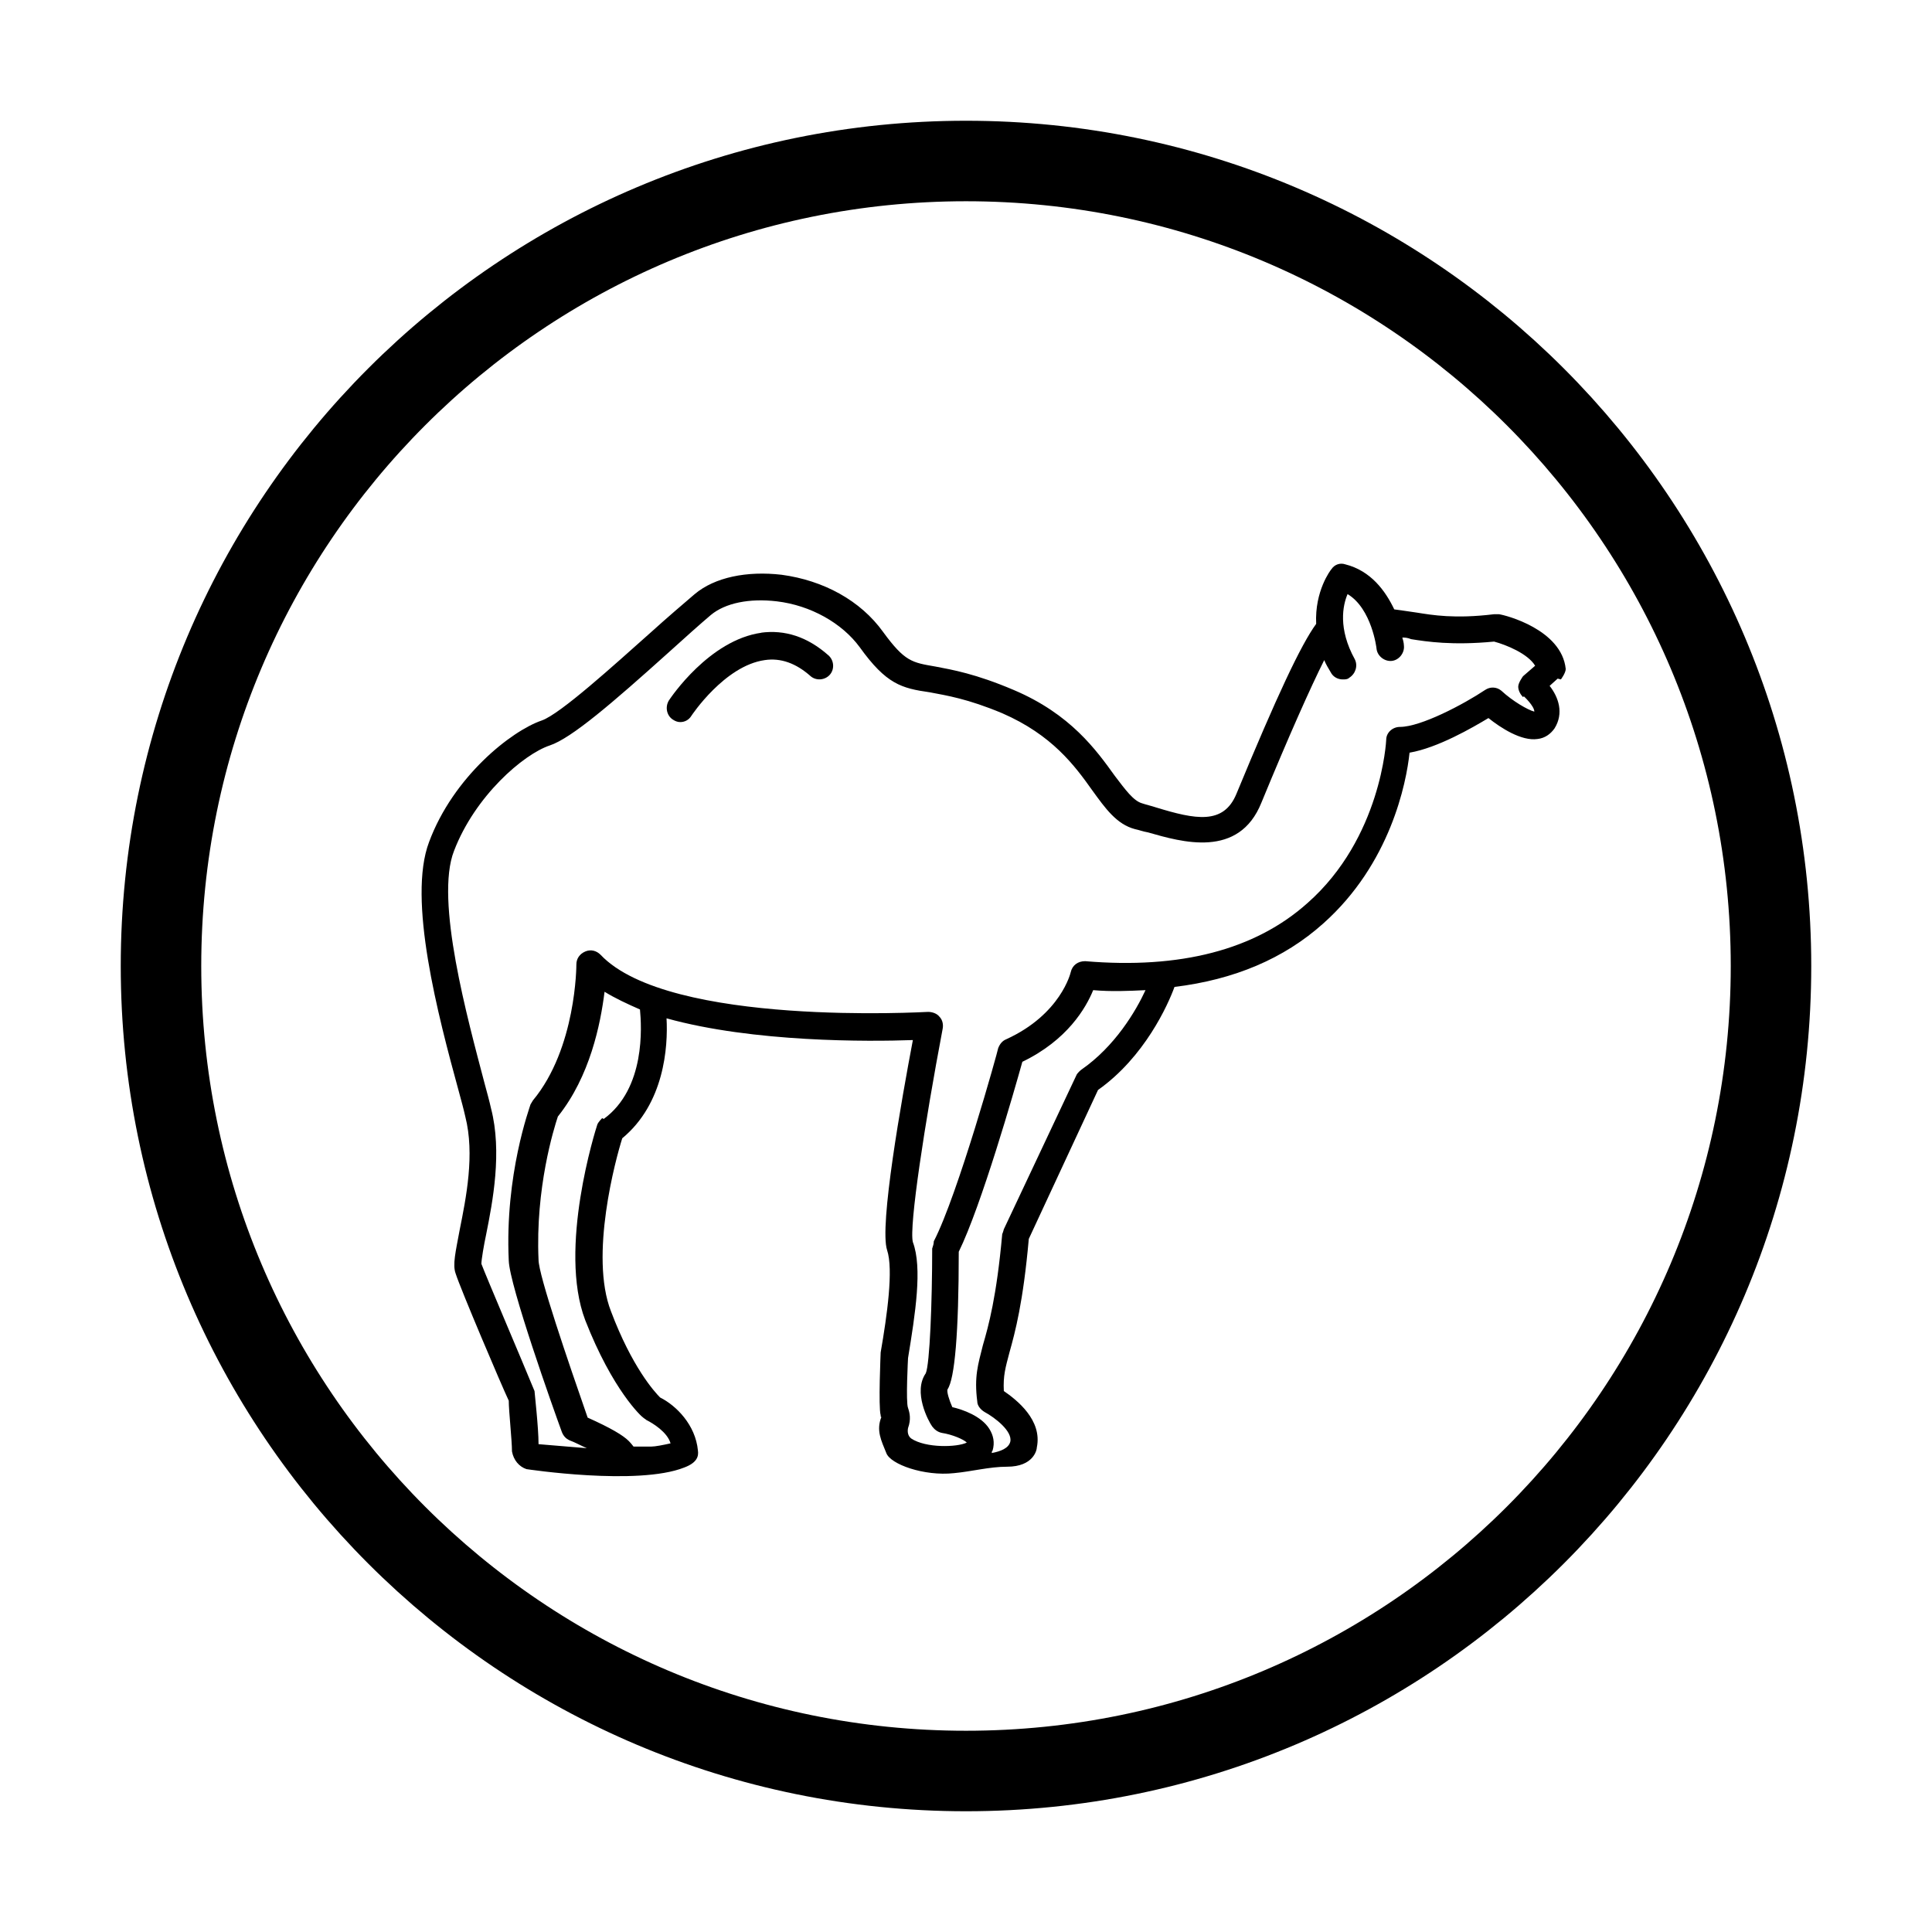
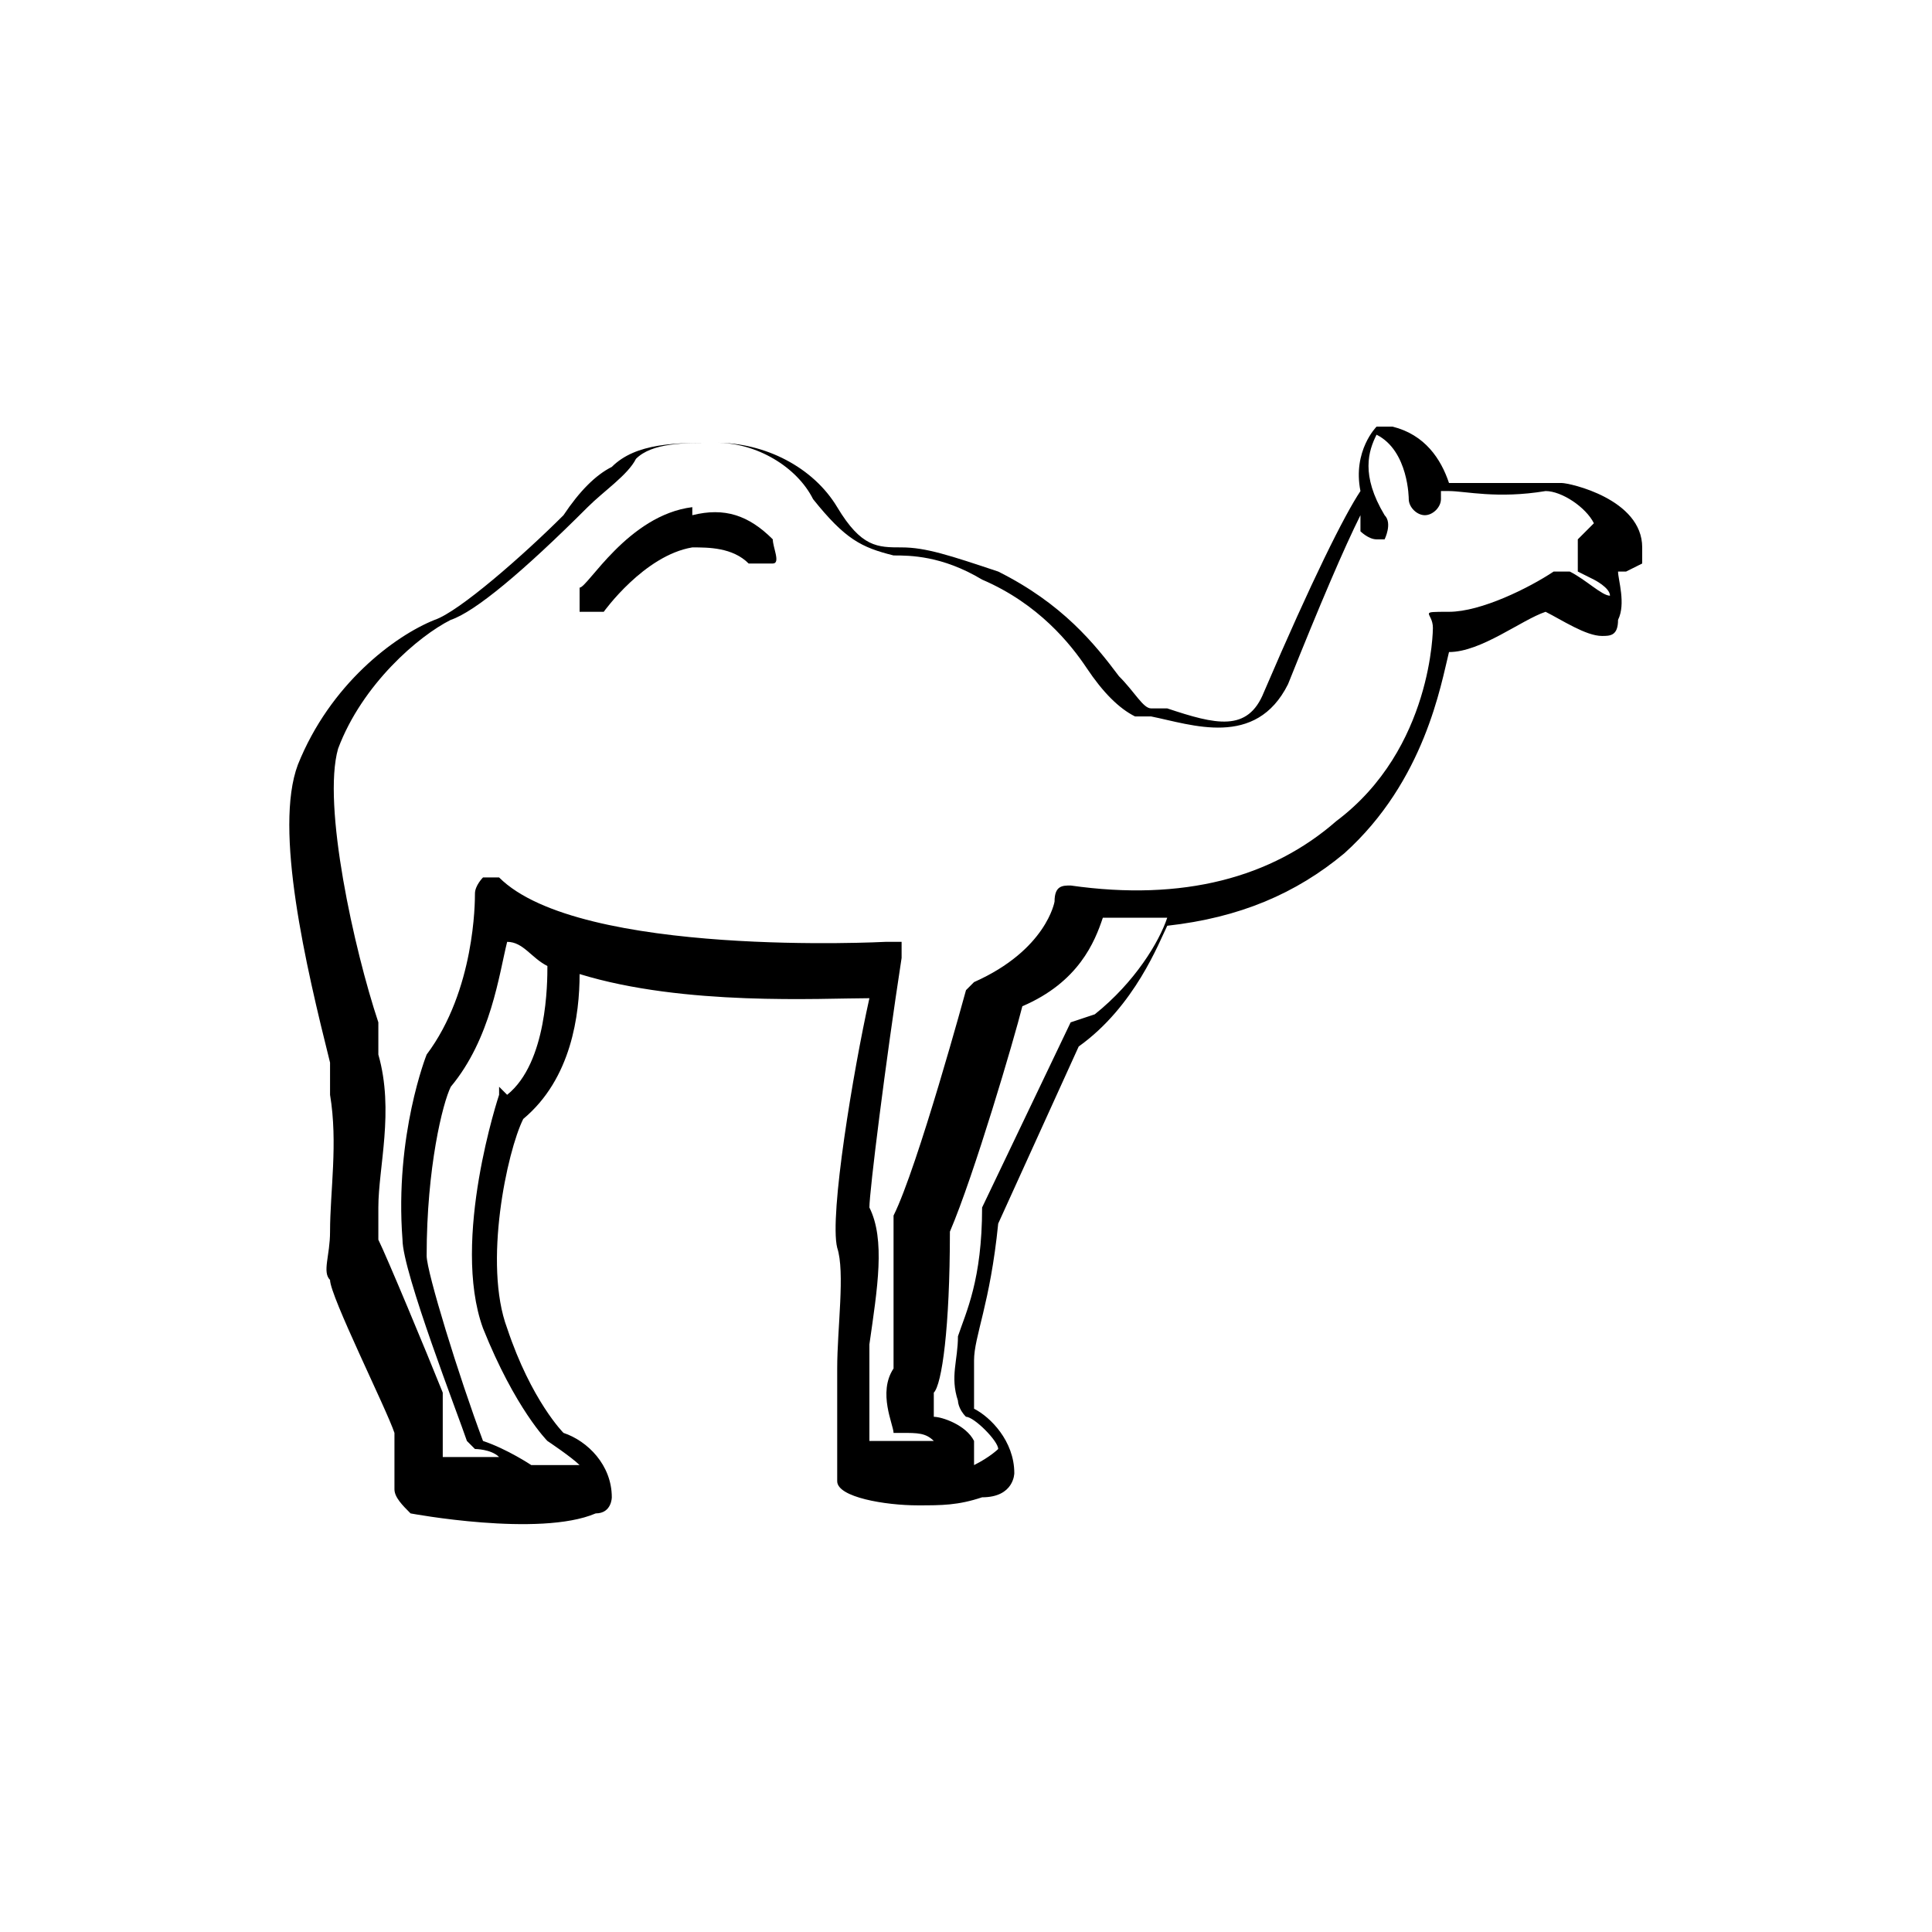
- <svg xmlns="http://www.w3.org/2000/svg" version="1.1" viewBox="0 0 24 24">
-   <defs>
-     <style>
-       .cls-1 {
-         fill: none;
-         stroke: #000;
-         stroke-linecap: round;
-         stroke-linejoin: round;
-       }
-     </style>
-   </defs>
-   <g>
-     <g id="Layer_1">
-       <circle class="cls-1" cx="12" cy="12" r="10" />
-       <g>
-         <path d="M19.39,8.44s.06-.08.06-.13c-.05-.49-.75-.67-.83-.68-.02,0-.04,0-.06,0-.49.06-.77.01-.96-.02-.06-.01-.28-.04-.28-.04-.11-.23-.29-.48-.61-.56-.06-.02-.13,0-.17.06-.01.01-.21.27-.19.68-.19.26-.49.9-.99,2.11-.16.39-.51.32-1,.17-.06-.02-.11-.03-.17-.05-.11-.03-.21-.17-.34-.34-.23-.32-.55-.77-1.26-1.07-.47-.2-.76-.25-.97-.29-.29-.05-.38-.06-.65-.43-.28-.39-.74-.64-1.26-.71-.43-.05-.83.03-1.08.24-.14.12-.34.29-.55.48-.45.4-1.12,1.01-1.35,1.09-.38.13-1.1.7-1.4,1.51-.27.71.11,2.15.37,3.1.03.11.06.22.08.31.12.47.01,1.01-.07,1.41-.05.27-.09.43-.05.54.06.19.57,1.39.66,1.58,0,.13.04.49.04.63.02.11.09.19.18.22,0,0,1.38.21,1.96-.02.16-.06.18-.14.17-.21-.03-.32-.27-.56-.47-.66-.07-.07-.35-.38-.61-1.07-.27-.69.06-1.9.14-2.15.52-.43.57-1.13.55-1.49,1.08.3,2.51.29,3.06.27-.14.74-.42,2.31-.32,2.61.08.24,0,.81-.08,1.27,0,0-.03.68,0,.78,0,.01,0,.03.01.02-.07.17,0,.3.06.45.05.14.47.29.84.25.22-.02.44-.08.66-.08.33,0,.37-.21.37-.24.07-.34-.25-.59-.41-.7-.01-.19.02-.29.07-.48.07-.25.17-.62.24-1.41l.86-1.85c.58-.41.87-1.06.95-1.28.74-.09,1.36-.35,1.85-.79.83-.74,1.03-1.74,1.07-2.12.35-.06.78-.31.98-.43.15.12.41.29.61.26.09-.01.16-.06.21-.13.12-.19.05-.39-.06-.53l.1-.09ZM7.48,13.89s-.05.05-.06.08c-.02.06-.49,1.54-.15,2.43.34.87.7,1.2.72,1.21.01.01.03.02.04.03.08.04.26.15.3.29-.09.02-.19.04-.24.04-.05,0-.13,0-.22,0-.03-.04-.06-.07-.06-.07h0c-.07-.07-.22-.16-.51-.29-.24-.69-.61-1.77-.61-1.96-.04-.89.19-1.63.24-1.78.4-.5.53-1.15.58-1.55.13.08.28.15.44.22.02.21.07.98-.45,1.36h0ZM13.43,13.29s-.05.04-.06.07l-.9,1.91s-.01.04-.02.06c-.07.78-.17,1.14-.24,1.38-.06.24-.11.39-.07.7,0,.05.04.1.09.13.13.07.35.24.32.37-.02.08-.12.12-.23.14,0-.01,0-.02.01-.03.03-.1.01-.19-.04-.27-.1-.16-.33-.24-.46-.27-.04-.09-.07-.19-.06-.22.09-.13.14-.7.14-1.71.28-.57.69-2,.79-2.36.56-.27.79-.67.88-.89.23.02.44.01.65,0-.12.26-.38.7-.8.99h0ZM18.93,8.65s.13.12.13.19c-.08-.02-.27-.13-.41-.26-.06-.05-.14-.05-.2-.01-.27.18-.8.46-1.06.46-.09,0-.17.07-.17.16,0,.01-.06,1.22-.98,2.03-.65.58-1.58.82-2.76.72-.09,0-.16.05-.18.14,0,0-.12.52-.8.83-.05.02-.08.06-.1.11,0,.02-.5,1.82-.8,2.4,0,.03-.01.06-.02.09,0,.66-.03,1.44-.08,1.55-.16.23.03.59.08.66.03.04.07.07.12.08.13.02.27.08.31.12-.12.06-.51.07-.69-.05-.04-.03-.05-.08-.04-.13.04-.11.02-.19,0-.25-.03-.07,0-.62,0-.62.09-.55.18-1.12.06-1.44-.05-.19.15-1.49.37-2.65.01-.05,0-.11-.04-.15-.03-.04-.09-.06-.14-.06-.03,0-3.22.19-4.07-.71-.05-.05-.12-.07-.19-.04-.07.03-.11.09-.11.16,0,.01,0,1.04-.54,1.69-.01.02-.02.03-.03.05-.01.04-.32.87-.27,1.94.01.31.55,1.83.66,2.13.02.05.05.08.09.1.08.03.15.07.22.1l-.6-.05c0-.21-.05-.64-.05-.66-.16-.39-.6-1.42-.66-1.58,0-.05.03-.23.06-.37.08-.4.2-1.02.06-1.56-.02-.09-.05-.2-.08-.31-.21-.8-.62-2.28-.38-2.89.26-.68.86-1.2,1.19-1.31.27-.09.78-.53,1.47-1.15.21-.19.4-.36.53-.47.18-.15.48-.21.82-.17.42.05.81.27,1.03.57.33.46.52.51.87.56.21.04.47.08.9.26.62.27.9.65,1.12.96.16.22.3.42.53.48.05.01.1.03.16.04.42.12,1.13.33,1.41-.37.35-.85.61-1.43.78-1.77.02.05.05.1.08.15.03.06.09.09.15.09.03,0,.06,0,.08-.02.08-.05.11-.15.07-.23-.21-.38-.15-.67-.09-.81.3.18.36.67.36.68.01.09.1.16.19.15.09-.01.16-.1.15-.19,0,0,0-.04-.02-.1.03,0,.06,0,.11.02.19.03.51.08,1.03.03.15.04.42.15.51.3l-.15.13s-.06.08-.06.13c0,.05.03.1.06.13h0Z" />
-         <path d="M9.46,7.86c-.65.09-1.13.81-1.15.84-.05.08-.03.19.05.24.03.02.06.03.09.03.06,0,.11-.03.14-.08,0,0,.41-.62.91-.69.2-.03.39.04.57.2.07.06.18.05.24-.02s.05-.18-.02-.24c-.26-.23-.54-.32-.84-.28h0Z" />
-       </g>
-     </g>
-   </g>
+ <svg xmlns="http://www.w3.org/2000/svg" id="Layer_1" version="1.1" viewBox="0 0 24 24">
+   <path d="M20.4,7s0-.1,0-.2c0-.6-.9-.8-1-.8,0,0,0,0,0,0-.6,0-.9,0-1.1,0,0,0-.3,0-.3,0-.1-.3-.3-.6-.7-.7,0,0-.2,0-.2,0,0,0-.3.3-.2.8-.2.3-.6,1.1-1.2,2.5-.2.5-.6.4-1.2.2,0,0-.1,0-.2,0-.1,0-.2-.2-.4-.4-.3-.4-.7-.9-1.5-1.3-.6-.2-.9-.3-1.2-.3-.3,0-.5,0-.8-.5-.3-.5-.9-.8-1.5-.8-.5,0-1,0-1.3.3-.2.1-.4.3-.6.6-.5.5-1.3,1.2-1.6,1.3-.5.2-1.3.8-1.7,1.8-.3.8.1,2.5.4,3.7,0,.1,0,.3,0,.4.1.6,0,1.2,0,1.7,0,.3-.1.5,0,.6,0,.2.7,1.6.8,1.9,0,.2,0,.6,0,.7,0,.1.1.2.2.3,0,0,1.6.3,2.3,0,.2,0,.2-.2.2-.2,0-.4-.3-.7-.6-.8,0,0-.4-.4-.7-1.3-.3-.8,0-2.2.2-2.6.6-.5.7-1.3.7-1.8,1.3.4,3,.3,3.6.3-.2.9-.5,2.7-.4,3.1.1.3,0,1,0,1.5,0,0,0,.8,0,.9,0,0,0,0,0,0,0,.2,0,.4,0,.5,0,.2.6.3,1,.3.3,0,.5,0,.8-.1.4,0,.4-.3.4-.3,0-.4-.3-.7-.5-.8,0-.2,0-.3,0-.6,0-.3.2-.7.3-1.7l1-2.2c.7-.5,1-1.3,1.1-1.5.9-.1,1.6-.4,2.2-.9,1-.9,1.2-2.1,1.3-2.5.4,0,.9-.4,1.2-.5.2.1.5.3.7.3.1,0,.2,0,.2-.2.1-.2,0-.5,0-.6h.1ZM6.2,13.5s0,0,0,.1c0,0-.6,1.8-.2,2.9.4,1,.8,1.4.8,1.4,0,0,0,0,0,0,0,0,.3.2.4.3-.1,0-.2,0-.3,0,0,0-.2,0-.3,0,0,0,0,0,0,0h0c0,0-.3-.2-.6-.3-.3-.8-.7-2.1-.7-2.3,0-1.1.2-1.9.3-2.1.5-.6.6-1.4.7-1.8.2,0,.3.2.5.3,0,.2,0,1.2-.5,1.6h0ZM13.3,12.7s0,0,0,0l-1.1,2.3s0,0,0,0c0,.9-.2,1.3-.3,1.6,0,.3-.1.5,0,.8,0,0,0,.1.1.2.1,0,.4.3.4.4,0,0-.1.1-.3.2,0,0,0,0,0,0,0-.1,0-.2,0-.3-.1-.2-.4-.3-.5-.3,0-.1,0-.2,0-.3.1-.1.2-.8.2-2,.3-.7.8-2.4.9-2.8.7-.3.9-.8,1-1.1.3,0,.5,0,.8,0-.1.3-.4.8-.9,1.2h0ZM19.8,7.2s.2.1.2.2c-.1,0-.3-.2-.5-.3,0,0-.2,0-.2,0-.3.2-.9.5-1.3.5s-.2,0-.2.2c0,0,0,1.5-1.2,2.4-.8.7-1.9,1-3.3.8-.1,0-.2,0-.2.2,0,0-.1.6-1,1,0,0,0,0-.1.1,0,0-.6,2.2-.9,2.8,0,0,0,0,0,.1,0,.8,0,1.7,0,1.8-.2.3,0,.7,0,.8,0,0,0,0,.1,0,.2,0,.3,0,.4.1-.1,0-.6,0-.8,0,0,0,0-.1,0-.2,0-.1,0-.2,0-.3,0,0,0-.7,0-.7.1-.7.2-1.3,0-1.7,0-.2.2-1.8.4-3.1,0,0,0-.1,0-.2,0,0-.1,0-.2,0,0,0-3.8.2-4.8-.8,0,0-.1,0-.2,0,0,0-.1.1-.1.2s0,1.2-.6,2c0,0,0,0,0,0,0,0-.4,1-.3,2.3,0,.4.7,2.2.8,2.5,0,0,0,0,.1.1,0,0,.2,0,.3.1h-.7c0-.3,0-.8,0-.8-.2-.5-.7-1.7-.8-1.9,0,0,0-.3,0-.4,0-.5.2-1.2,0-1.9,0-.1,0-.2,0-.4-.3-.9-.7-2.7-.5-3.4.3-.8,1-1.4,1.4-1.6.3-.1.9-.6,1.7-1.4.2-.2.5-.4.6-.6.2-.2.6-.2,1-.2.5,0,1,.3,1.2.7.4.5.6.6,1,.7.2,0,.6,0,1.1.3.7.3,1.1.8,1.3,1.1.2.3.4.5.6.6,0,0,.1,0,.2,0,.5.1,1.3.4,1.7-.4.4-1,.7-1.7.9-2.1,0,0,0,.1,0,.2,0,0,.1.1.2.1s0,0,.1,0c0,0,.1-.2,0-.3-.3-.5-.2-.8-.1-1,.4.2.4.8.4.8,0,.1.1.2.2.2.1,0,.2-.1.2-.2,0,0,0,0,0-.1,0,0,0,0,.1,0,.2,0,.6.1,1.2,0,.2,0,.5.2.6.4l-.2.2s0,0,0,.2c0,0,0,.1,0,.2h0Z" />
+   <path d="M8.6,6.3c-.8.1-1.3,1-1.4,1,0,0,0,.2,0,.3,0,0,0,0,.1,0,0,0,.1,0,.2,0,0,0,.5-.7,1.1-.8.2,0,.5,0,.7.2,0,0,.2,0,.3,0s0-.2,0-.3c-.3-.3-.6-.4-1-.3h0Z" />
</svg>
